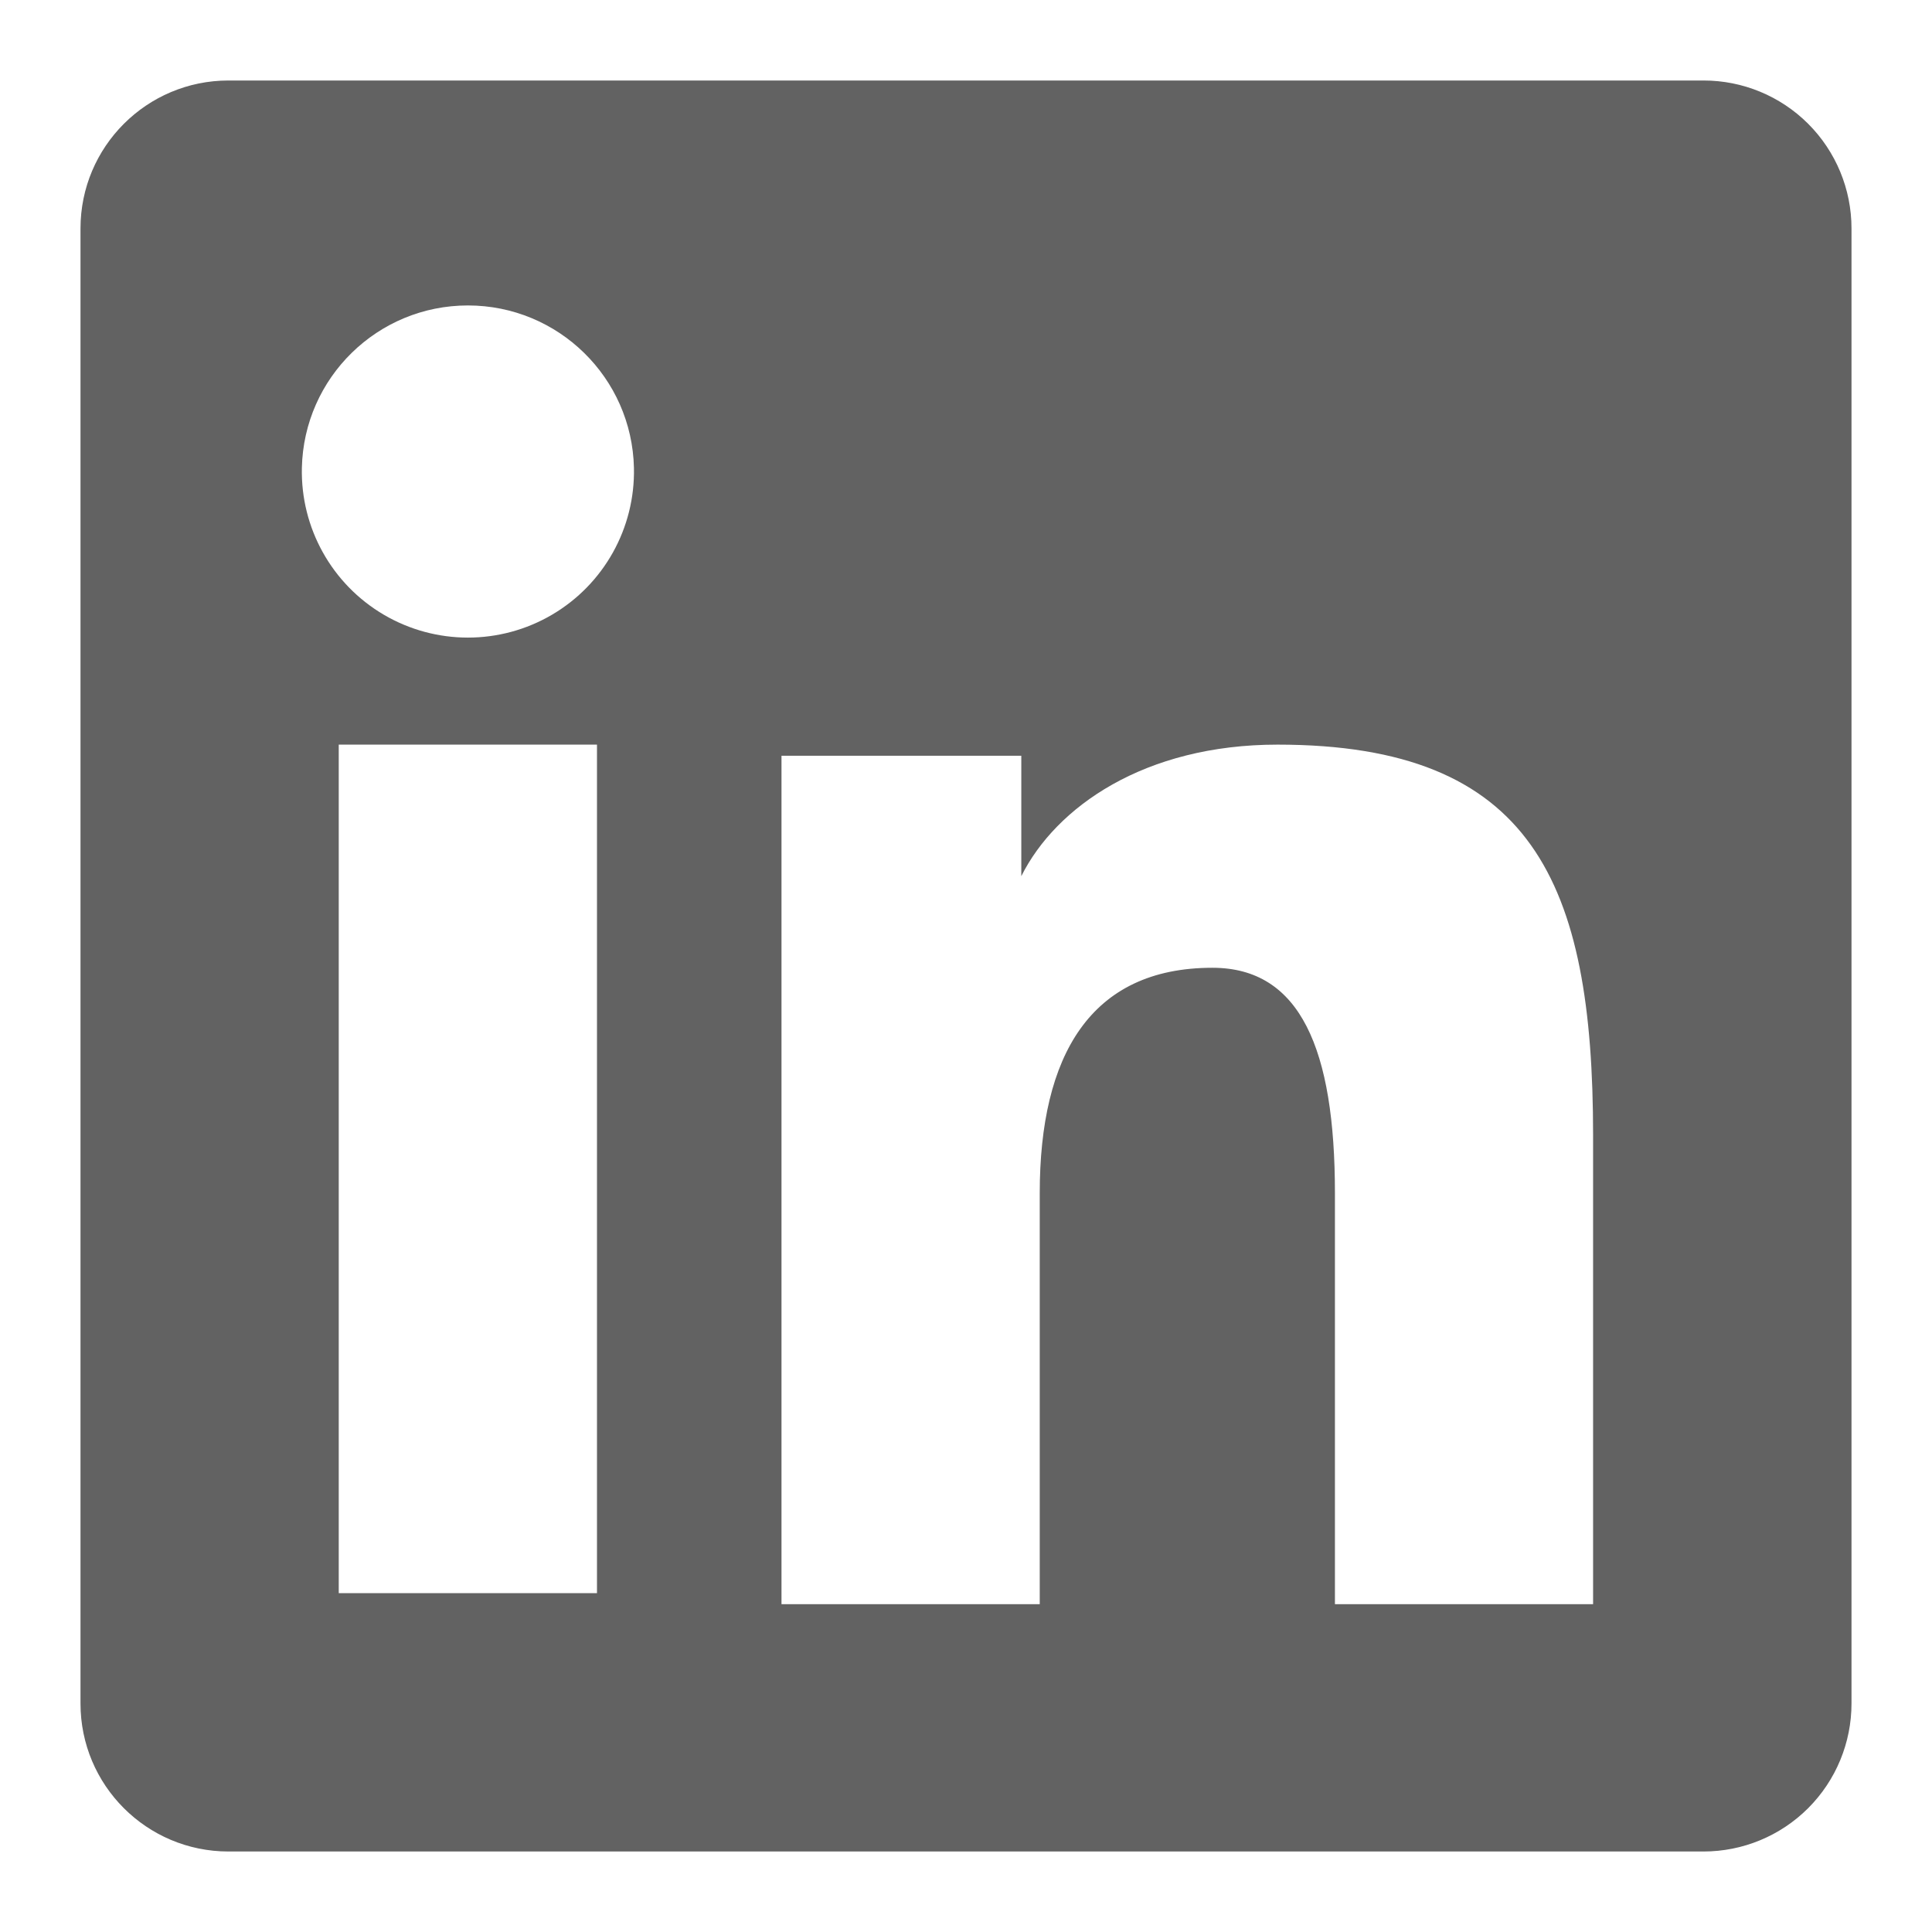
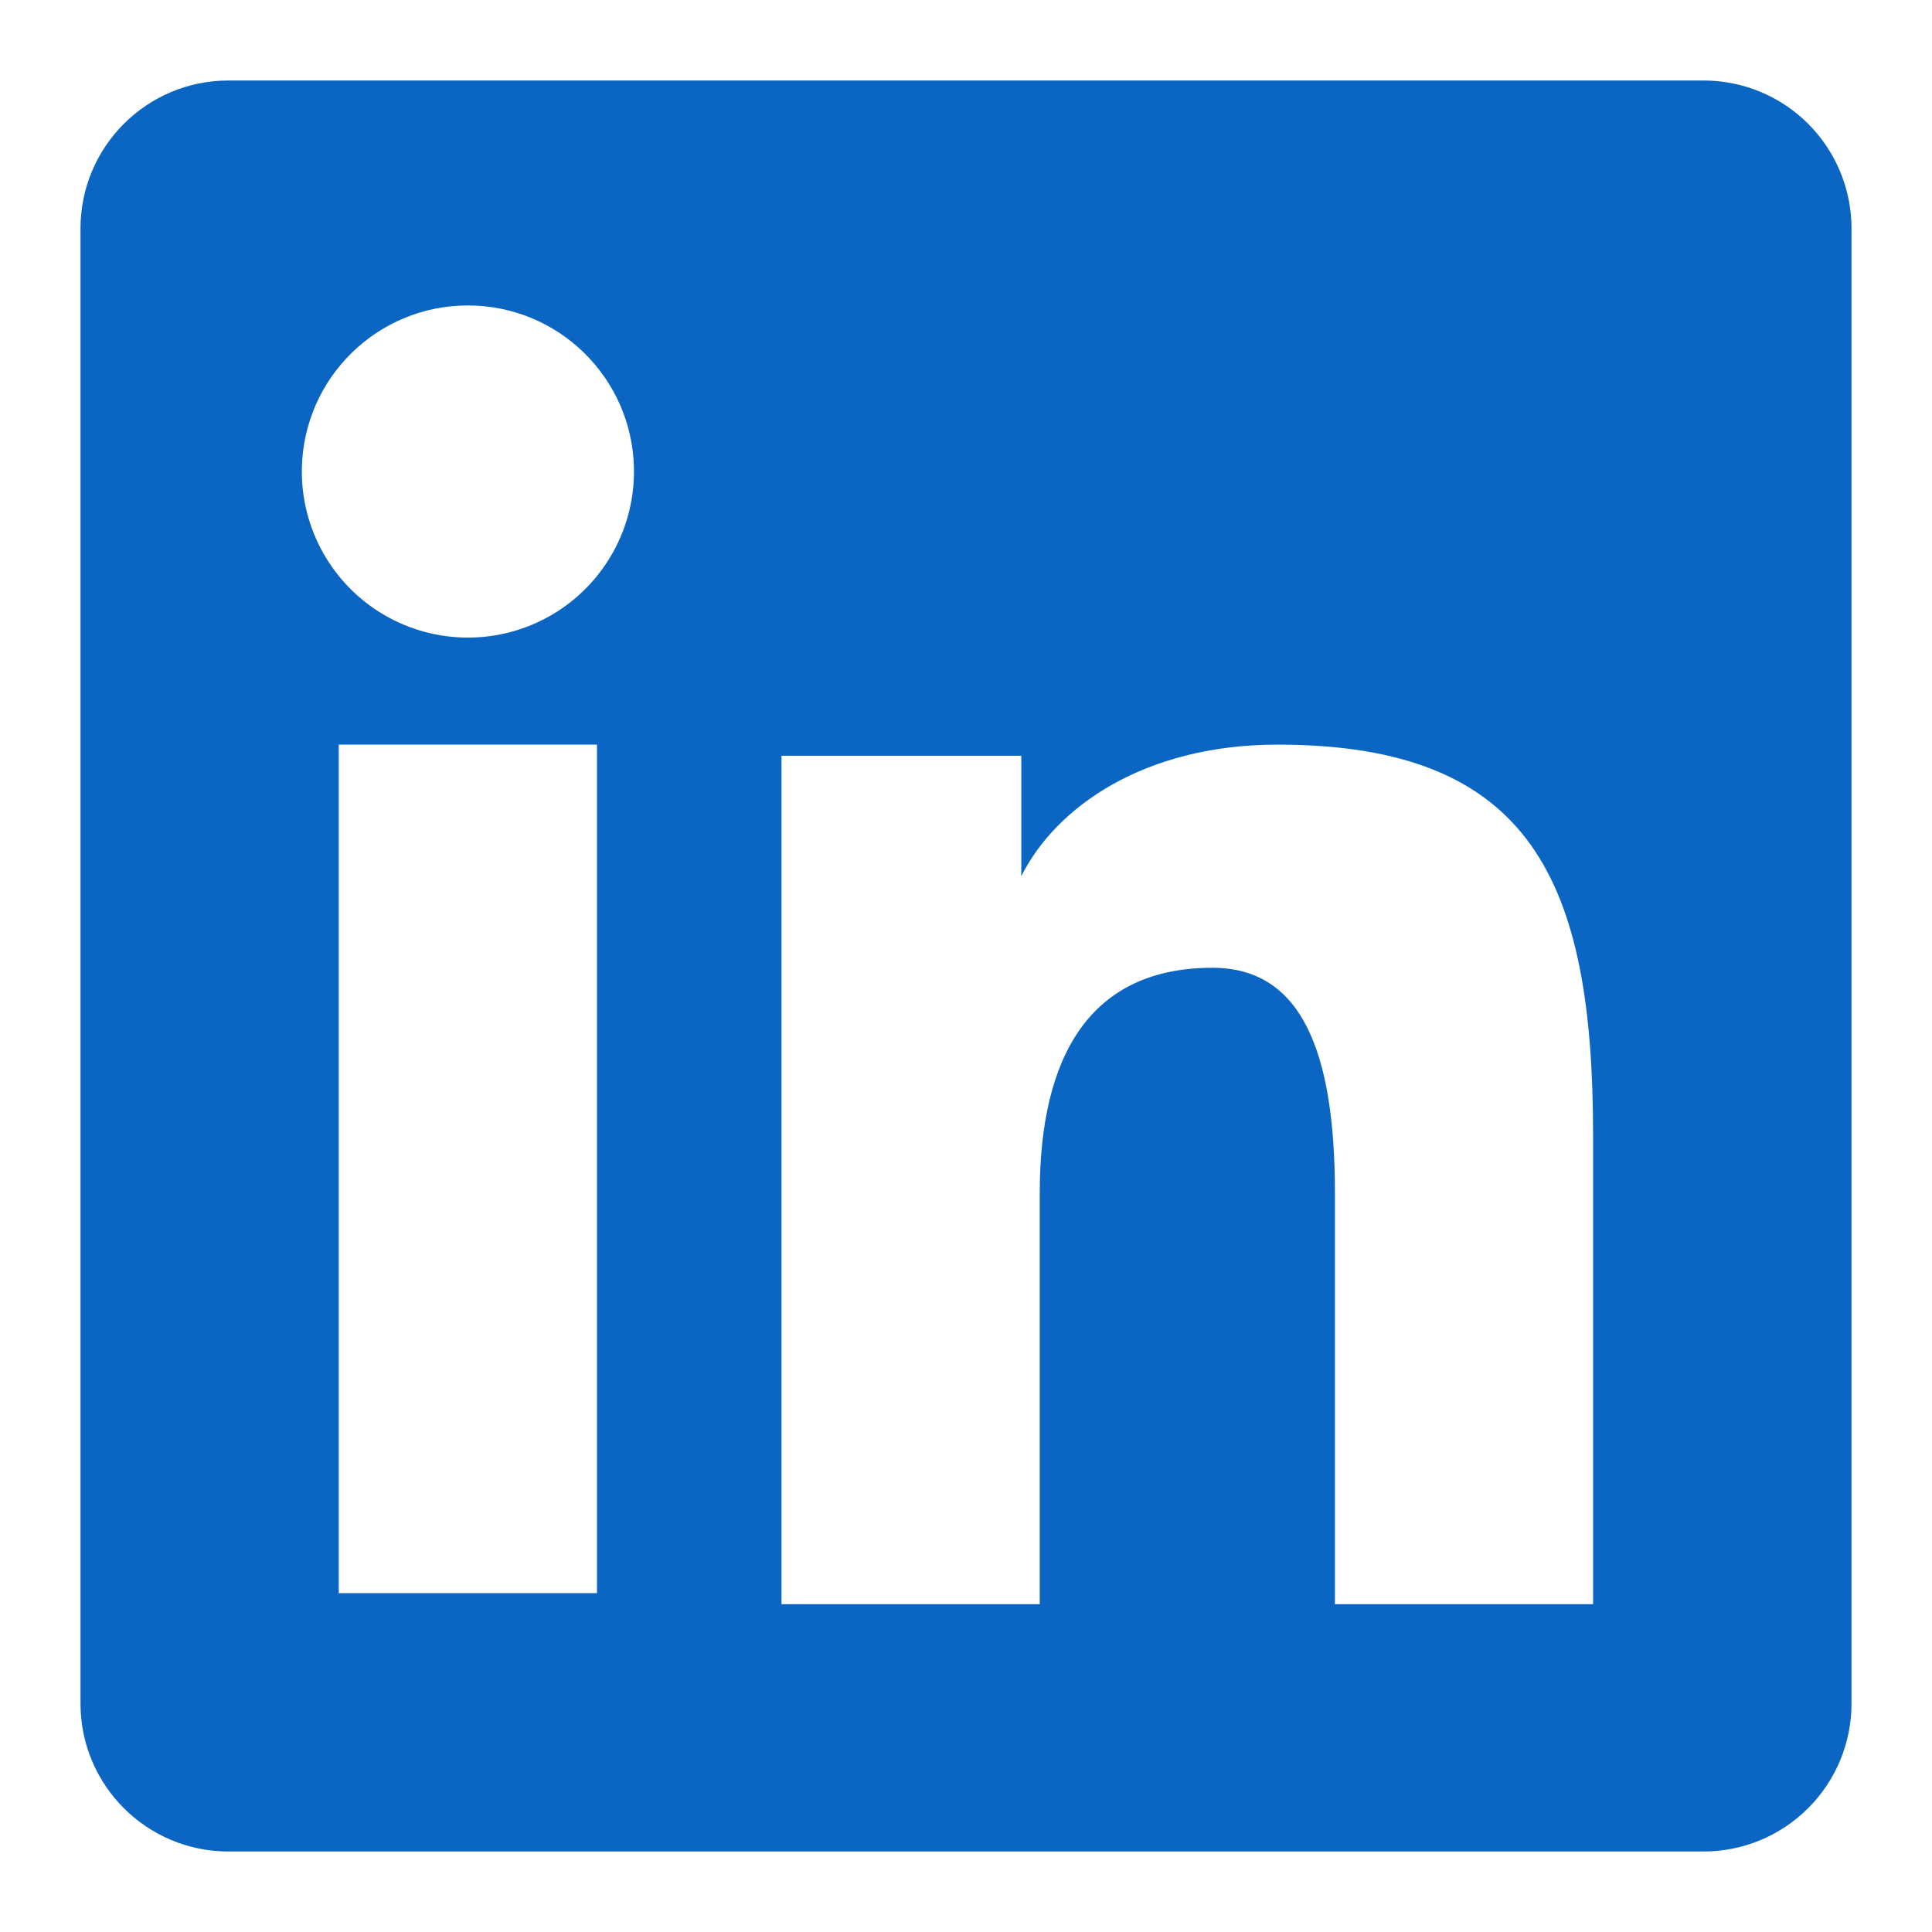
<svg xmlns="http://www.w3.org/2000/svg" width="24" height="24" preserveAspectRatio="xMidYMid meet" viewBox="0 0 24 24" style="-ms-transform: rotate(360deg); -webkit-transform: rotate(360deg); transform: rotate(360deg);">
  <g fill="none">
-     <path fill-rule="evenodd" clip-rule="evenodd" d="M1 2.838A1.838 1.838 0 0 1 2.838 1H21.16A1.837 1.837 0 0 1 23 2.838V21.16A1.838 1.838 0 0 1 21.161 23H2.838A1.838 1.838 0 0 1 1 21.161V2.838zm8.708 6.55h2.979v1.496c.43-.86 1.53-1.634 3.183-1.634c3.169 0 3.92 1.713 3.92 4.856v5.822h-3.207v-5.106c0-1.79-.43-2.8-1.522-2.8c-1.515 0-2.145 1.089-2.145 2.8v5.106H9.708V9.388zm-5.5 10.403h3.208V9.25H4.208v10.54zM7.875 5.812a2.063 2.063 0 1 1-4.125 0a2.063 2.063 0 0 1 4.125 0z" fill="#626262" />
+     <path fill-rule="evenodd" clip-rule="evenodd" d="M1 2.838A1.838 1.838 0 0 1 2.838 1H21.16A1.837 1.837 0 0 1 23 2.838V21.16A1.838 1.838 0 0 1 21.161 23H2.838A1.838 1.838 0 0 1 1 21.161V2.838zm8.708 6.55h2.979v1.496c.43-.86 1.53-1.634 3.183-1.634c3.169 0 3.92 1.713 3.92 4.856v5.822h-3.207v-5.106c0-1.79-.43-2.8-1.522-2.8c-1.515 0-2.145 1.089-2.145 2.8v5.106H9.708V9.388zm-5.5 10.403h3.208V9.25H4.208v10.54zM7.875 5.812a2.063 2.063 0 1 1-4.125 0a2.063 2.063 0 0 1 4.125 0z" fill="#0a66c2" />
  </g>
  <rect x="0" y="0" width="24" height="24" fill="rgba(0, 0, 0, 0)" />
</svg>
